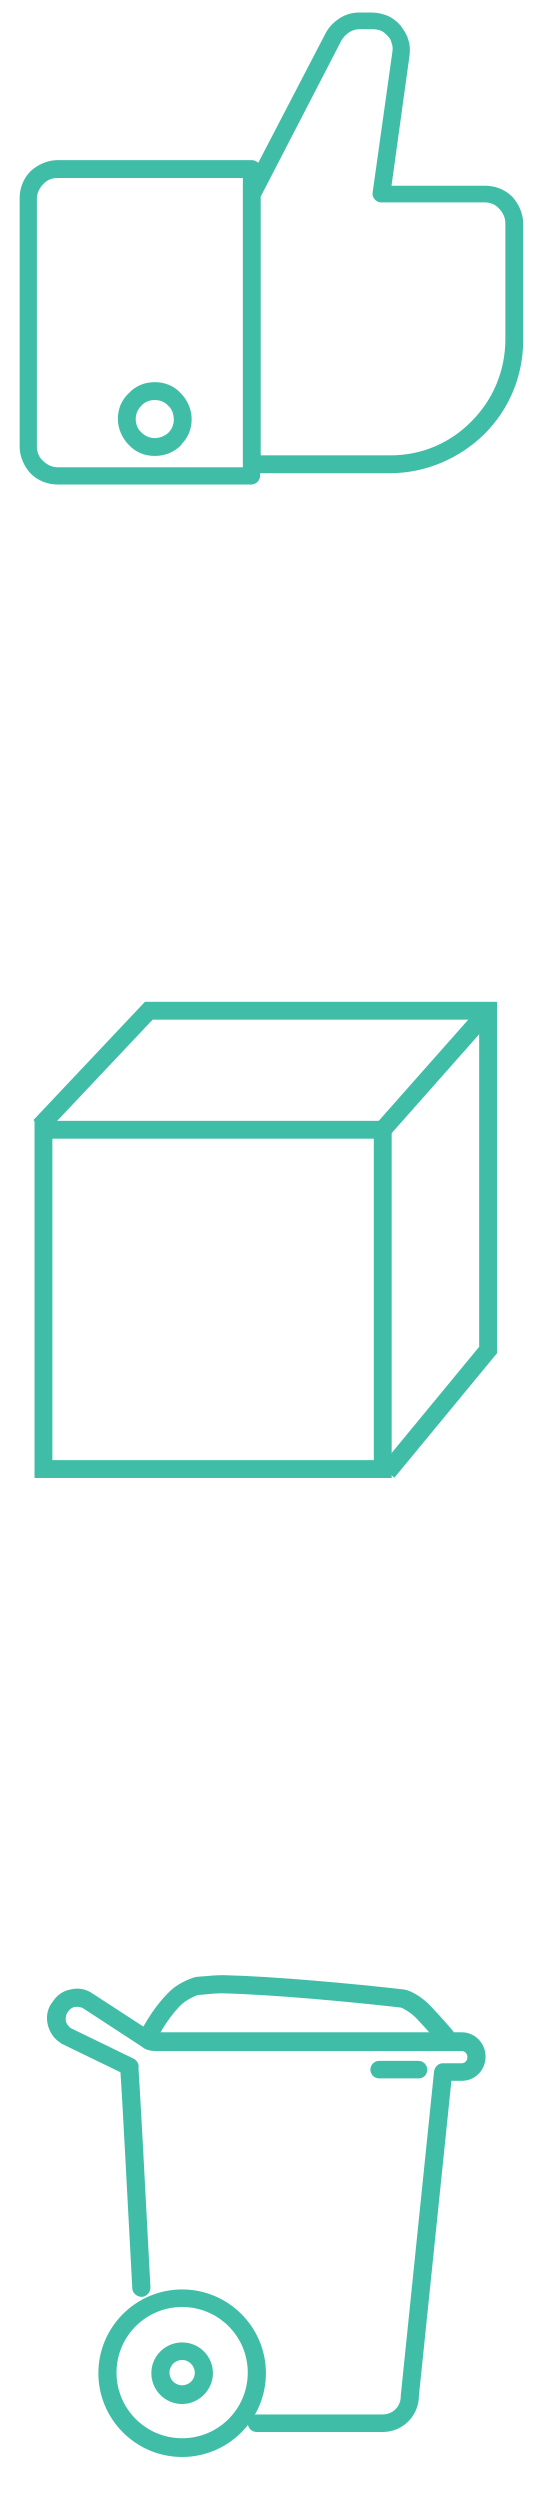
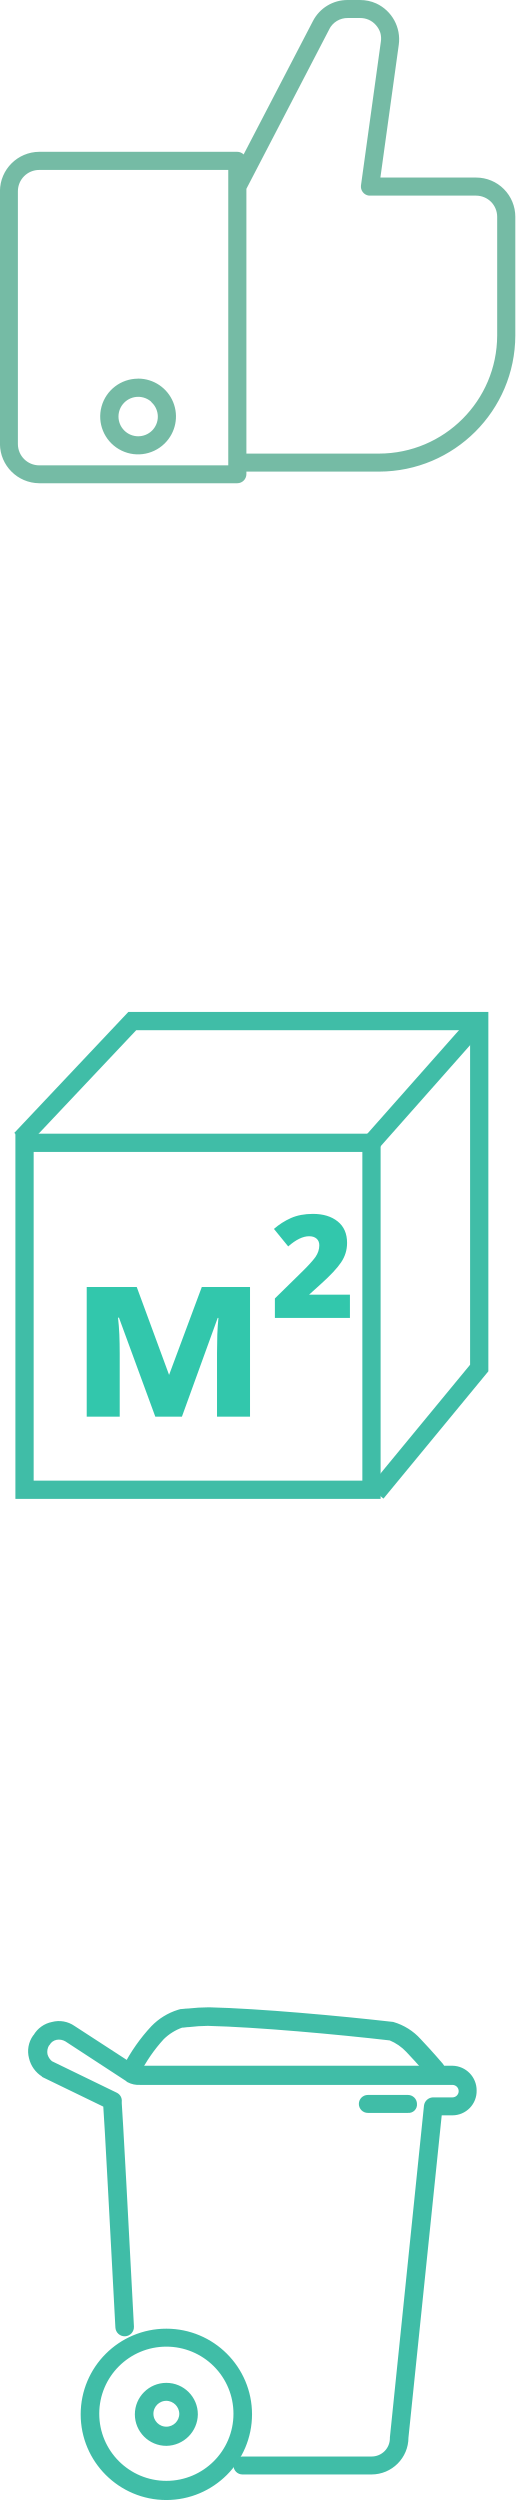
- <svg xmlns="http://www.w3.org/2000/svg" version="1.1" id="_x2014_лой_x5F_3" x="0px" y="0px" viewBox="0 0 90 420" style="enable-background:new 0 0 90 420;" xml:space="preserve">
-   <style type="text/css">
- 	.st0{fill-rule:evenodd;clip-rule:evenodd;fill:#40BDA7;stroke:#40BDA7;stroke-miterlimit:10;}
- 	.st1{fill:none;stroke:#40BDA7;stroke-width:3;stroke-miterlimit:10;}
- 	.st2{fill:#40BDA7;stroke:#40BDA7;stroke-width:0.75;stroke-miterlimit:10;}
- </style>
-   <path class="st0" d="M26,64.7c1.6,0,3,0.6,4,1.7c1,1,1.7,2.5,1.7,4c0,1.6-0.6,3-1.7,4L30,74.5c-1,1-2.4,1.6-4,1.6  c-1.6,0-3-0.6-4-1.7c-1-1-1.7-2.5-1.7-4c0-1.6,0.6-3,1.7-4C23,65.3,24.4,64.7,26,64.7L26,64.7z M43.3,28.6v-0.2c0-0.5-0.4-1-1-1H9.7  c-1.6,0-3.1,0.7-4.2,1.7c-1.1,1.1-1.7,2.6-1.7,4.2V75c0,1.6,0.7,3.1,1.7,4.2c1.1,1.1,2.6,1.7,4.2,1.7h32.5c0.5,0,1-0.4,1-1V79h22.3  c6,0,11.5-2.5,15.5-6.4c4-4,6.4-9.4,6.4-15.5V37.6c0-1.6-0.7-3.1-1.7-4.2l0,0v0h0c-1.1-1.1-2.6-1.7-4.2-1.7H65.2l3.1-22.4  c0.1-0.9,0.1-1.7-0.2-2.5c-0.2-0.8-0.7-1.5-1.2-2.2c-0.6-0.7-1.3-1.2-2-1.5v0c-0.8-0.3-1.6-0.5-2.5-0.5h-2c-1.1,0-2.2,0.3-3.1,0.9  c-0.9,0.6-1.7,1.4-2.2,2.4L43.3,28.6L43.3,28.6z M56.9,6.6c0.4-0.7,0.9-1.2,1.5-1.6c0.6-0.4,1.3-0.6,2.1-0.6h2  c0.6,0,1.2,0.1,1.7,0.3l0,0v0c0.5,0.2,0.9,0.6,1.3,1c0.4,0.4,0.7,0.9,0.8,1.5c0.2,0.5,0.2,1.1,0.1,1.7l-3.3,23.5  c-0.1,0.5,0.3,1,0.8,1.1c0,0,0.1,0,0.1,0v0h17.4c1.1,0,2.1,0.4,2.8,1.2v0c0.7,0.7,1.2,1.7,1.2,2.8v19.5c0,5.5-2.2,10.5-5.8,14.1  C76,74.8,71.1,77,65.6,77H43.3V32.9L56.9,6.6L56.9,6.6z M41.3,29.4H9.7c-1.1,0-2.1,0.4-2.8,1.2c-0.7,0.7-1.2,1.7-1.2,2.8V75  c0,1.1,0.4,2.1,1.2,2.8c0.7,0.7,1.7,1.2,2.8,1.2h31.6V29.4L41.3,29.4z M28.6,67.8C28,67.1,27,66.7,26,66.7c-1,0-2,0.4-2.6,1.1  c-0.7,0.7-1.1,1.6-1.1,2.6c0,1,0.4,2,1.1,2.6c0.7,0.7,1.6,1.1,2.6,1.1c1,0,1.9-0.4,2.6-1l0,0c0.7-0.7,1.1-1.6,1.1-2.6  C29.7,69.4,29.3,68.4,28.6,67.8z" />
-   <polyline class="st1" points="6.7,189.2 25,169.8 82,169.8 82,226.8 65.1,247.3 " />
-   <rect x="7.3" y="189.8" class="st1" width="57" height="57" />
-   <line class="st1" x1="64.3" y1="189.8" x2="82" y2="169.8" />
-   <g>
-     <g>
-       <path class="st2" d="M74.8,343.3c-0.3,0-0.6-0.1-0.9-0.4c0,0-1.7-2-3.6-4c-0.8-0.9-2.4-1.9-2.9-2c-8.7-1-21.8-2.2-30-2.4    c-1.1,0-2.2,0.1-3.1,0.2c-0.4,0-0.8,0.1-1.2,0.1c-1.3,0.5-2.3,1.1-3.2,2c-2.4,2.5-4,5.8-4,5.8c-0.3,0.6-1,0.8-1.5,0.5    c-0.6-0.3-0.8-1-0.5-1.5c0.1-0.1,1.8-3.7,4.5-6.4c1.1-1.2,2.5-2,4.2-2.6c0.1,0,0.2-0.1,0.3-0.1c0.4,0,0.8-0.1,1.3-0.1    c1-0.1,2.1-0.2,3.4-0.2c8.3,0.2,21.4,1.4,30.2,2.4c1.4,0.2,3.4,1.7,4.3,2.7c1.9,2,3.6,4,3.6,4c0.4,0.5,0.4,1.2-0.1,1.6    C75.3,343.2,75.1,343.3,74.8,343.3z" />
-     </g>
-     <g>
-       <path class="st2" d="M30.6,412.4c-7.6,0-13.7-6.2-13.7-13.7c0-7.6,6.2-13.7,13.7-13.7c7.6,0,13.7,6.2,13.7,13.7    C44.3,406.2,38.2,412.4,30.6,412.4z M30.6,387.2c-6.3,0-11.4,5.1-11.4,11.4c0,6.3,5.1,11.4,11.4,11.4S42,404.9,42,398.6    C42,392.3,36.9,387.2,30.6,387.2z" />
-     </g>
-     <g>
-       <path class="st2" d="M30.6,403.5c-2.7,0-4.8-2.2-4.8-4.8c0-2.7,2.2-4.8,4.8-4.8c2.7,0,4.8,2.2,4.8,4.8    C35.4,401.3,33.2,403.5,30.6,403.5z M30.6,396.1c-1.4,0-2.5,1.1-2.5,2.5c0,1.4,1.1,2.5,2.5,2.5c1.4,0,2.5-1.1,2.5-2.5    C33.1,397.3,32,396.1,30.6,396.1z" />
-     </g>
-     <g>
-       <path class="st2" d="M64.3,408.2H43.1c-0.6,0-1.1-0.5-1.1-1.1c0-0.6,0.5-1.1,1.1-1.1h21.2c1.9,0,3.4-1.5,3.4-3.4c0,0,0-0.1,0-0.1    l5.6-54.5c0.1-0.6,0.6-1,1.1-1h3.2c0.7,0,1.3-0.6,1.3-1.4c0-0.8-0.6-1.4-1.3-1.4l-51.3,0c-0.5,0-1.2,0-1.9-0.4c0,0-0.1,0-0.1-0.1    c0,0,0,0,0,0l-10.1-6.6c-0.5-0.3-1.1-0.4-1.7-0.3c-0.6,0.1-1.1,0.5-1.4,1l-0.1,0.1c-0.3,0.5-0.4,1.1-0.3,1.7    c0.1,0.6,0.5,1,0.9,1.4l10.7,5.2c0.4,0.2,0.7,0.7,0.6,1.1c0,0.1,0,0.2,0,0.3c0.1,1,1.2,21.1,2,36.7c0,0.6-0.5,1.2-1.1,1.2    c-0.6,0-1.2-0.5-1.2-1.1c-0.8-14.9-1.8-34.1-2-36.5l-10.1-4.9c0,0-0.1,0-0.1-0.1c-1-0.6-1.7-1.6-2-2.8c-0.3-1.2-0.1-2.4,0.6-3.4    l0.1-0.1c0.6-1,1.6-1.8,2.8-2c1.2-0.3,2.4-0.1,3.4,0.6l10,6.5c0.2,0.1,0.4,0.1,0.9,0.1l0.2,0h51.2c2,0,3.6,1.7,3.6,3.7    c0,2.1-1.6,3.7-3.6,3.7h-2.1L70,402.5C70,405.6,67.5,408.2,64.3,408.2z" />
-     </g>
-     <g>
-       <path class="st2" d="M70.3,348.8h-6.6c-0.6,0-1.1-0.5-1.1-1.1s0.5-1.1,1.1-1.1h6.6c0.6,0,1.1,0.5,1.1,1.1S71,348.8,70.3,348.8z" />
-     </g>
-   </g>
+ <svg xmlns="http://www.w3.org/2000/svg" id="_лой_3" data-name="—лой_3" viewBox="0 0 84.67 410.72">
+   <defs>
+     <style>.cls-1{fill:none;stroke-width:3px;}.cls-1,.cls-2{stroke:#40bda7;}.cls-1,.cls-2,.cls-4{stroke-miterlimit:10;}.cls-2{fill:#40bda7;stroke-width:0.75px;}.cls-3{font-size:39px;fill:#32c7ac;font-family:ProximaNova-Bold, Proxima Nova;font-weight:700;}.cls-4{fill:#75bba5;stroke:#75bba5;fill-rule:evenodd;}</style>
+   </defs>
+   <polyline class="cls-1" points="3.44 187.15 21.73 167.75 78.73 167.75 78.73 224.75 61.84 245.25" />
+   <rect class="cls-1" x="4.03" y="187.75" width="57" height="57" />
+   <line class="cls-1" x1="61.03" y1="187.75" x2="78.73" y2="167.75" />
+   <path class="cls-2" d="M74.8,343.3a1.22,1.22,0,0,1-.9-.4s-1.7-2-3.6-4a8.38,8.38,0,0,0-2.9-2c-8.7-1-21.8-2.2-30-2.4a28.51,28.51,0,0,0-3.1.2c-.4,0-.8.1-1.2.1a8.71,8.71,0,0,0-3.2,2,25.93,25.93,0,0,0-4,5.8,1.12,1.12,0,1,1-2-1,28.57,28.57,0,0,1,4.5-6.4,10,10,0,0,1,4.2-2.6c.1,0,.2-.1.3-.1.4,0,.8-.1,1.3-.1a32.81,32.81,0,0,1,3.4-.2c8.3.2,21.4,1.4,30.2,2.4a9.29,9.29,0,0,1,4.3,2.7c1.9,2,3.6,4,3.6,4a1.12,1.12,0,0,1-.1,1.6A1,1,0,0,1,74.8,343.3Z" transform="translate(-3.27 -2.05)" />
+   <path class="cls-2" d="M30.6,412.4a13.7,13.7,0,1,1,13.7-13.7A13.72,13.72,0,0,1,30.6,412.4Zm0-25.2A11.4,11.4,0,1,0,42,398.6,11.39,11.39,0,0,0,30.6,387.2Z" transform="translate(-3.27 -2.05)" />
+   <path class="cls-2" d="M30.6,403.5a4.8,4.8,0,1,1,4.8-4.8A4.87,4.87,0,0,1,30.6,403.5Zm0-7.4a2.5,2.5,0,1,0,2.5,2.5A2.54,2.54,0,0,0,30.6,396.1Z" transform="translate(-3.27 -2.05)" />
+   <path class="cls-2" d="M64.3,408.2H43.1a1.1,1.1,0,0,1,0-2.2H64.3a3.37,3.37,0,0,0,3.4-3.4v-.1L73.3,348a1.16,1.16,0,0,1,1.1-1h3.2a1.4,1.4,0,0,0,0-2.8H26.3a3.61,3.61,0,0,1-1.9-.4.1.1,0,0,1-.1-.1h0l-10.1-6.6a2.49,2.49,0,0,0-1.7-.3,2.07,2.07,0,0,0-1.4,1l-.1.1a2.49,2.49,0,0,0-.3,1.7,2.63,2.63,0,0,0,.9,1.4l10.7,5.2a1.08,1.08,0,0,1,.6,1.1v.3c.1,1,1.2,21.1,2,36.7a1.15,1.15,0,1,1-2.3.1c-.8-14.9-1.8-34.1-2-36.5L10.5,343a.1.1,0,0,1-.1-.1,4.47,4.47,0,0,1-2-2.8,4.09,4.09,0,0,1,.6-3.4l.1-.1a4.14,4.14,0,0,1,2.8-2,4.09,4.09,0,0,1,3.4.6l10,6.5a2,2,0,0,0,.9.1H77.6a3.67,3.67,0,0,1,3.6,3.7,3.61,3.61,0,0,1-3.6,3.7H75.5L70,402.5A5.7,5.7,0,0,1,64.3,408.2Z" transform="translate(-3.27 -2.05)" />
+   <path class="cls-2" d="M70.3,348.8H63.7a1.1,1.1,0,0,1,0-2.2h6.6a1.11,1.11,0,0,1,1.1,1.1A1,1,0,0,1,70.3,348.8Z" transform="translate(-3.27 -2.05)" />
+   <text x="-3.27" y="-2.05" />
+   <text class="cls-3" transform="translate(11.2 232.74)">м²</text>
+   <path class="cls-4" d="M26,64.75a5.72,5.72,0,0,1,4,9.77l-.06.06a5.72,5.72,0,1,1-4-9.82ZM43.24,28.65v-.16a1,1,0,0,0-1-1H9.71a6,6,0,0,0-5.95,5.94V75a6,6,0,0,0,5.95,5.94H42.25a1,1,0,0,0,1-1v-.91H65.56A21.92,21.92,0,0,0,87.43,57.18V37.66a5.94,5.94,0,0,0-1.73-4.19h0a5.92,5.92,0,0,0-4.2-1.75H65.19l3.1-22.4a6,6,0,0,0-3.42-6.25h0a5.91,5.91,0,0,0-2.47-.52h-2a5.88,5.88,0,0,0-5.28,3.2l-11.9,22.9Zm13.66-22a3.86,3.86,0,0,1,3.52-2.14h2a4,4,0,0,1,1.65.34h0a3.93,3.93,0,0,1,1.34,1,4,4,0,0,1,.83,1.47A4,4,0,0,1,66.33,9L63.07,32.57a1,1,0,0,0,.85,1.12H81.49a4,4,0,0,1,2.8,1.16h0a4,4,0,0,1,1.16,2.8V57.18a19.94,19.94,0,0,1-19.9,19.89H43.25V32.95L56.9,6.67ZM41.27,29.47H9.71a4,4,0,0,0-4,4V75a4,4,0,0,0,4,4H41.27V29.47ZM28.6,67.82a3.74,3.74,0,1,0,0,5.33l0,0a3.73,3.73,0,0,0,0-5.29Z" transform="translate(-3.27 -2.05)" />
</svg>
